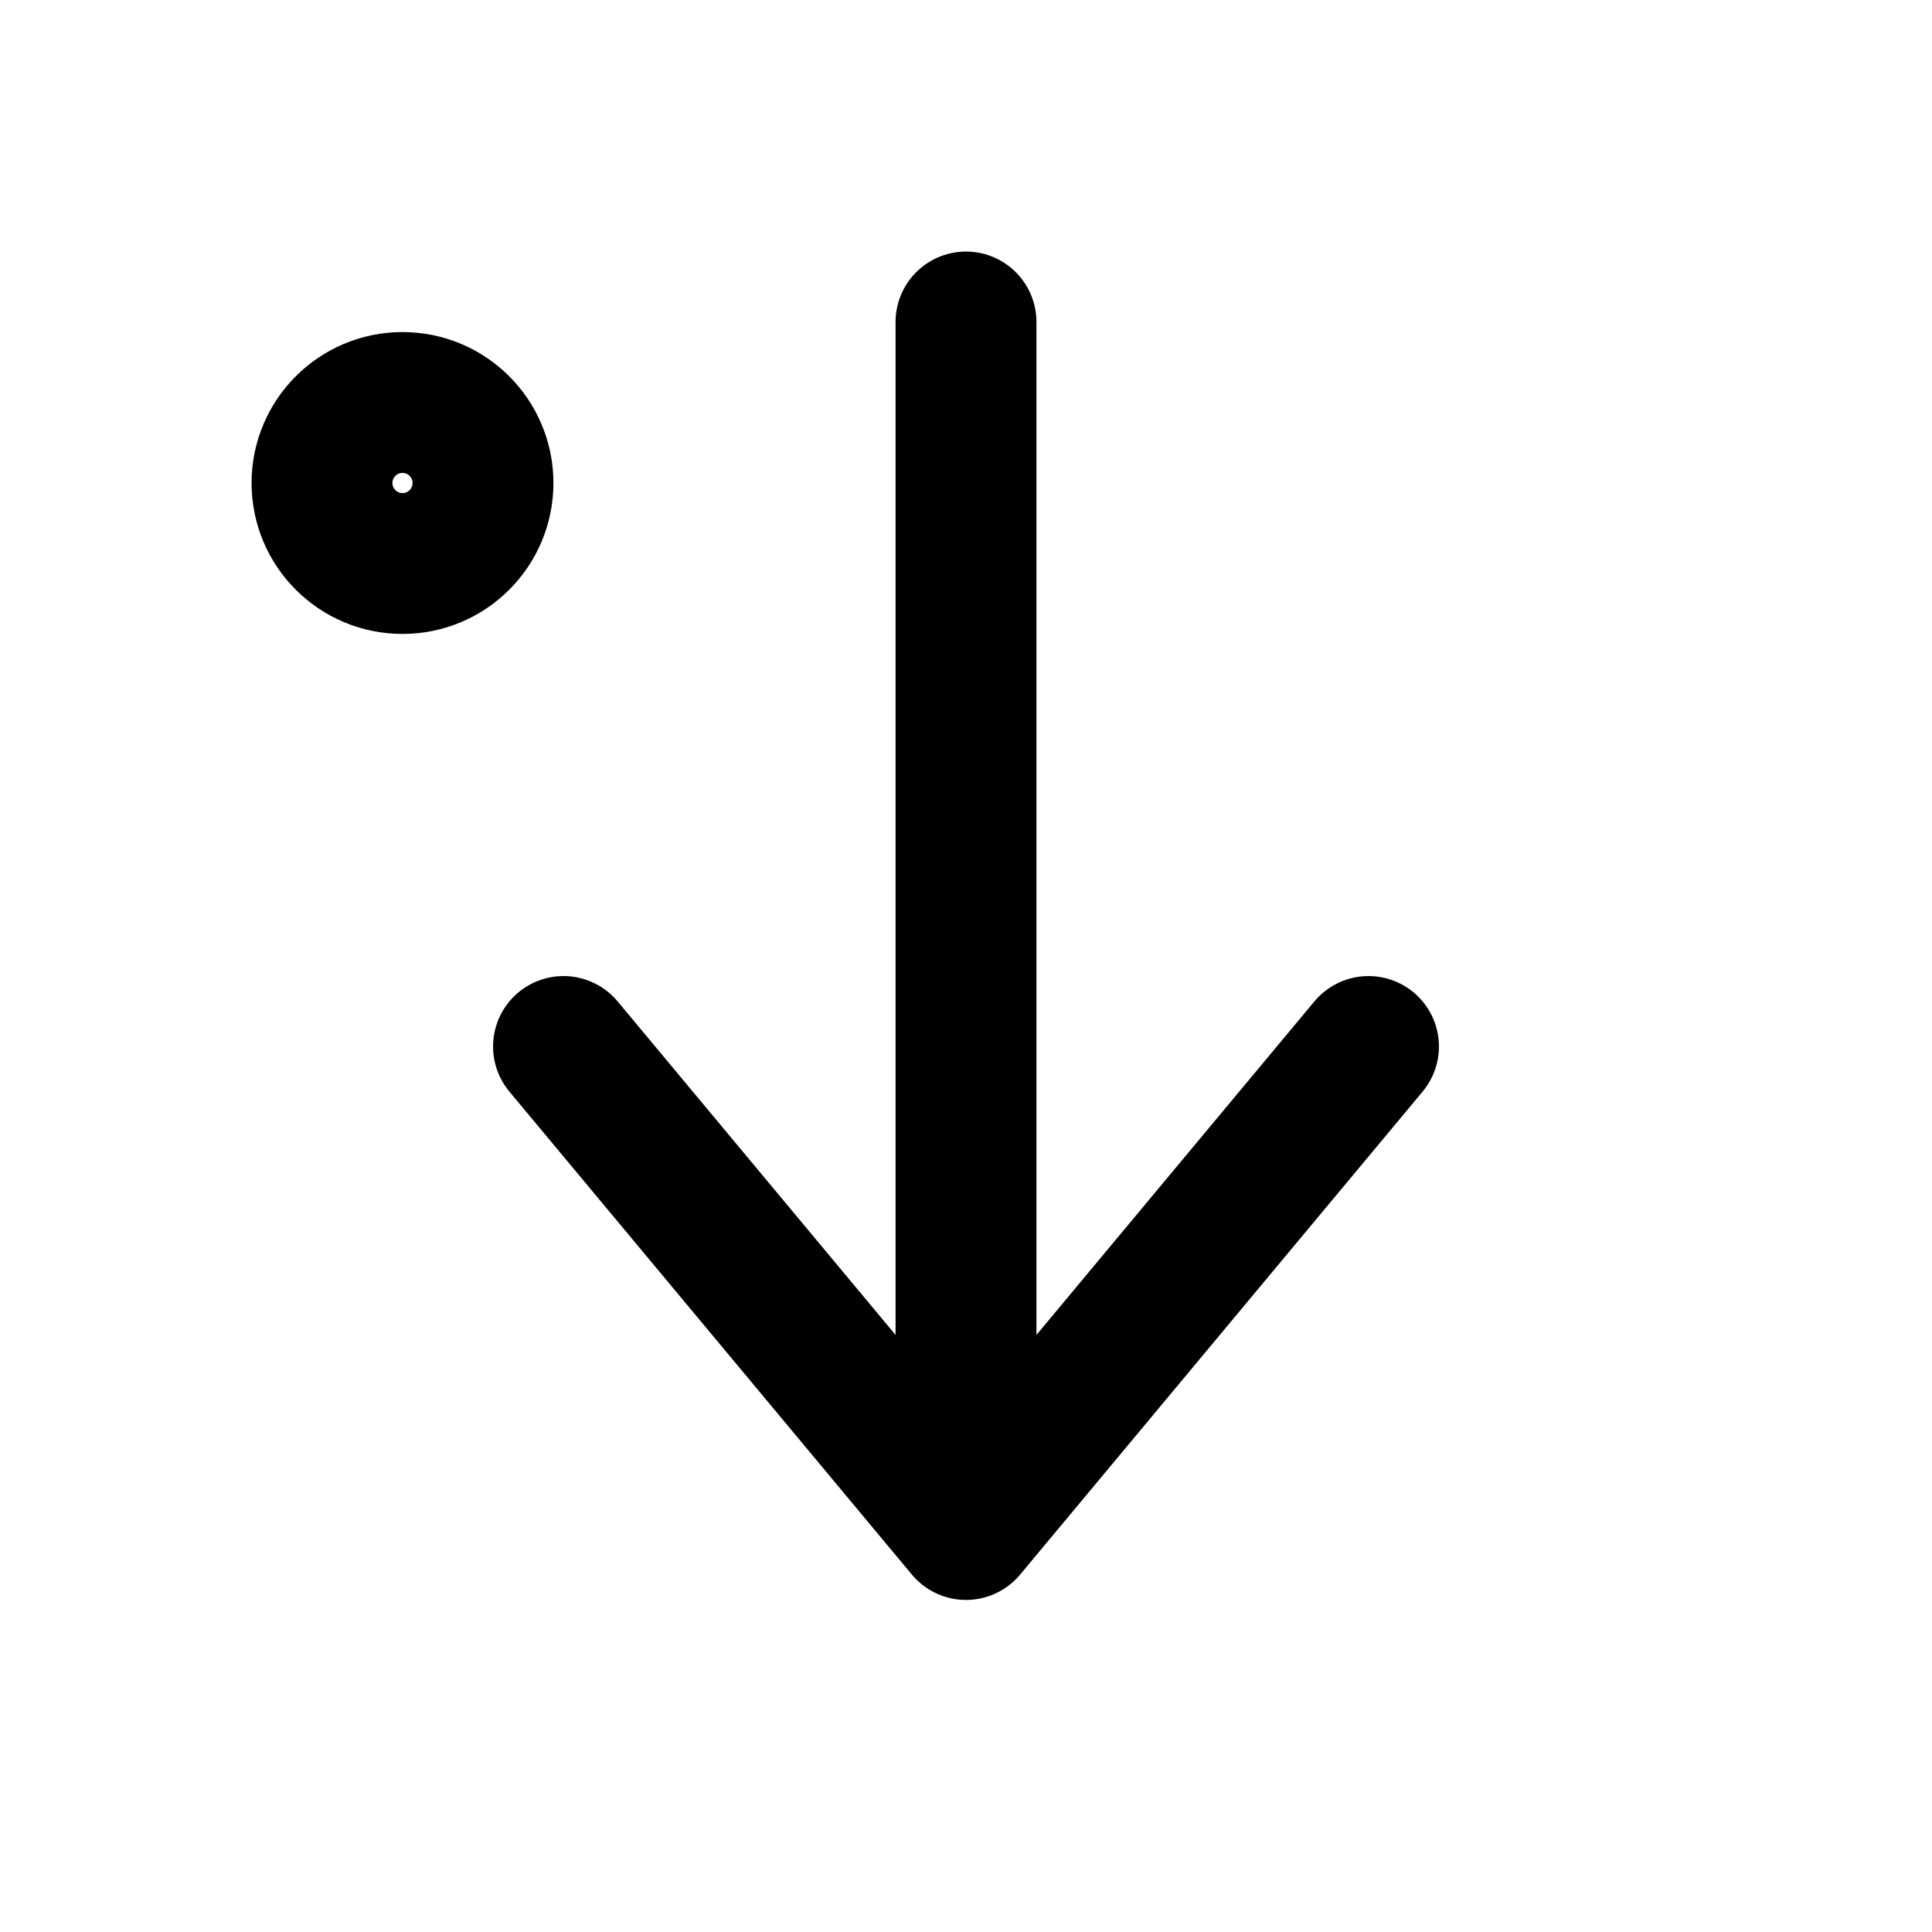
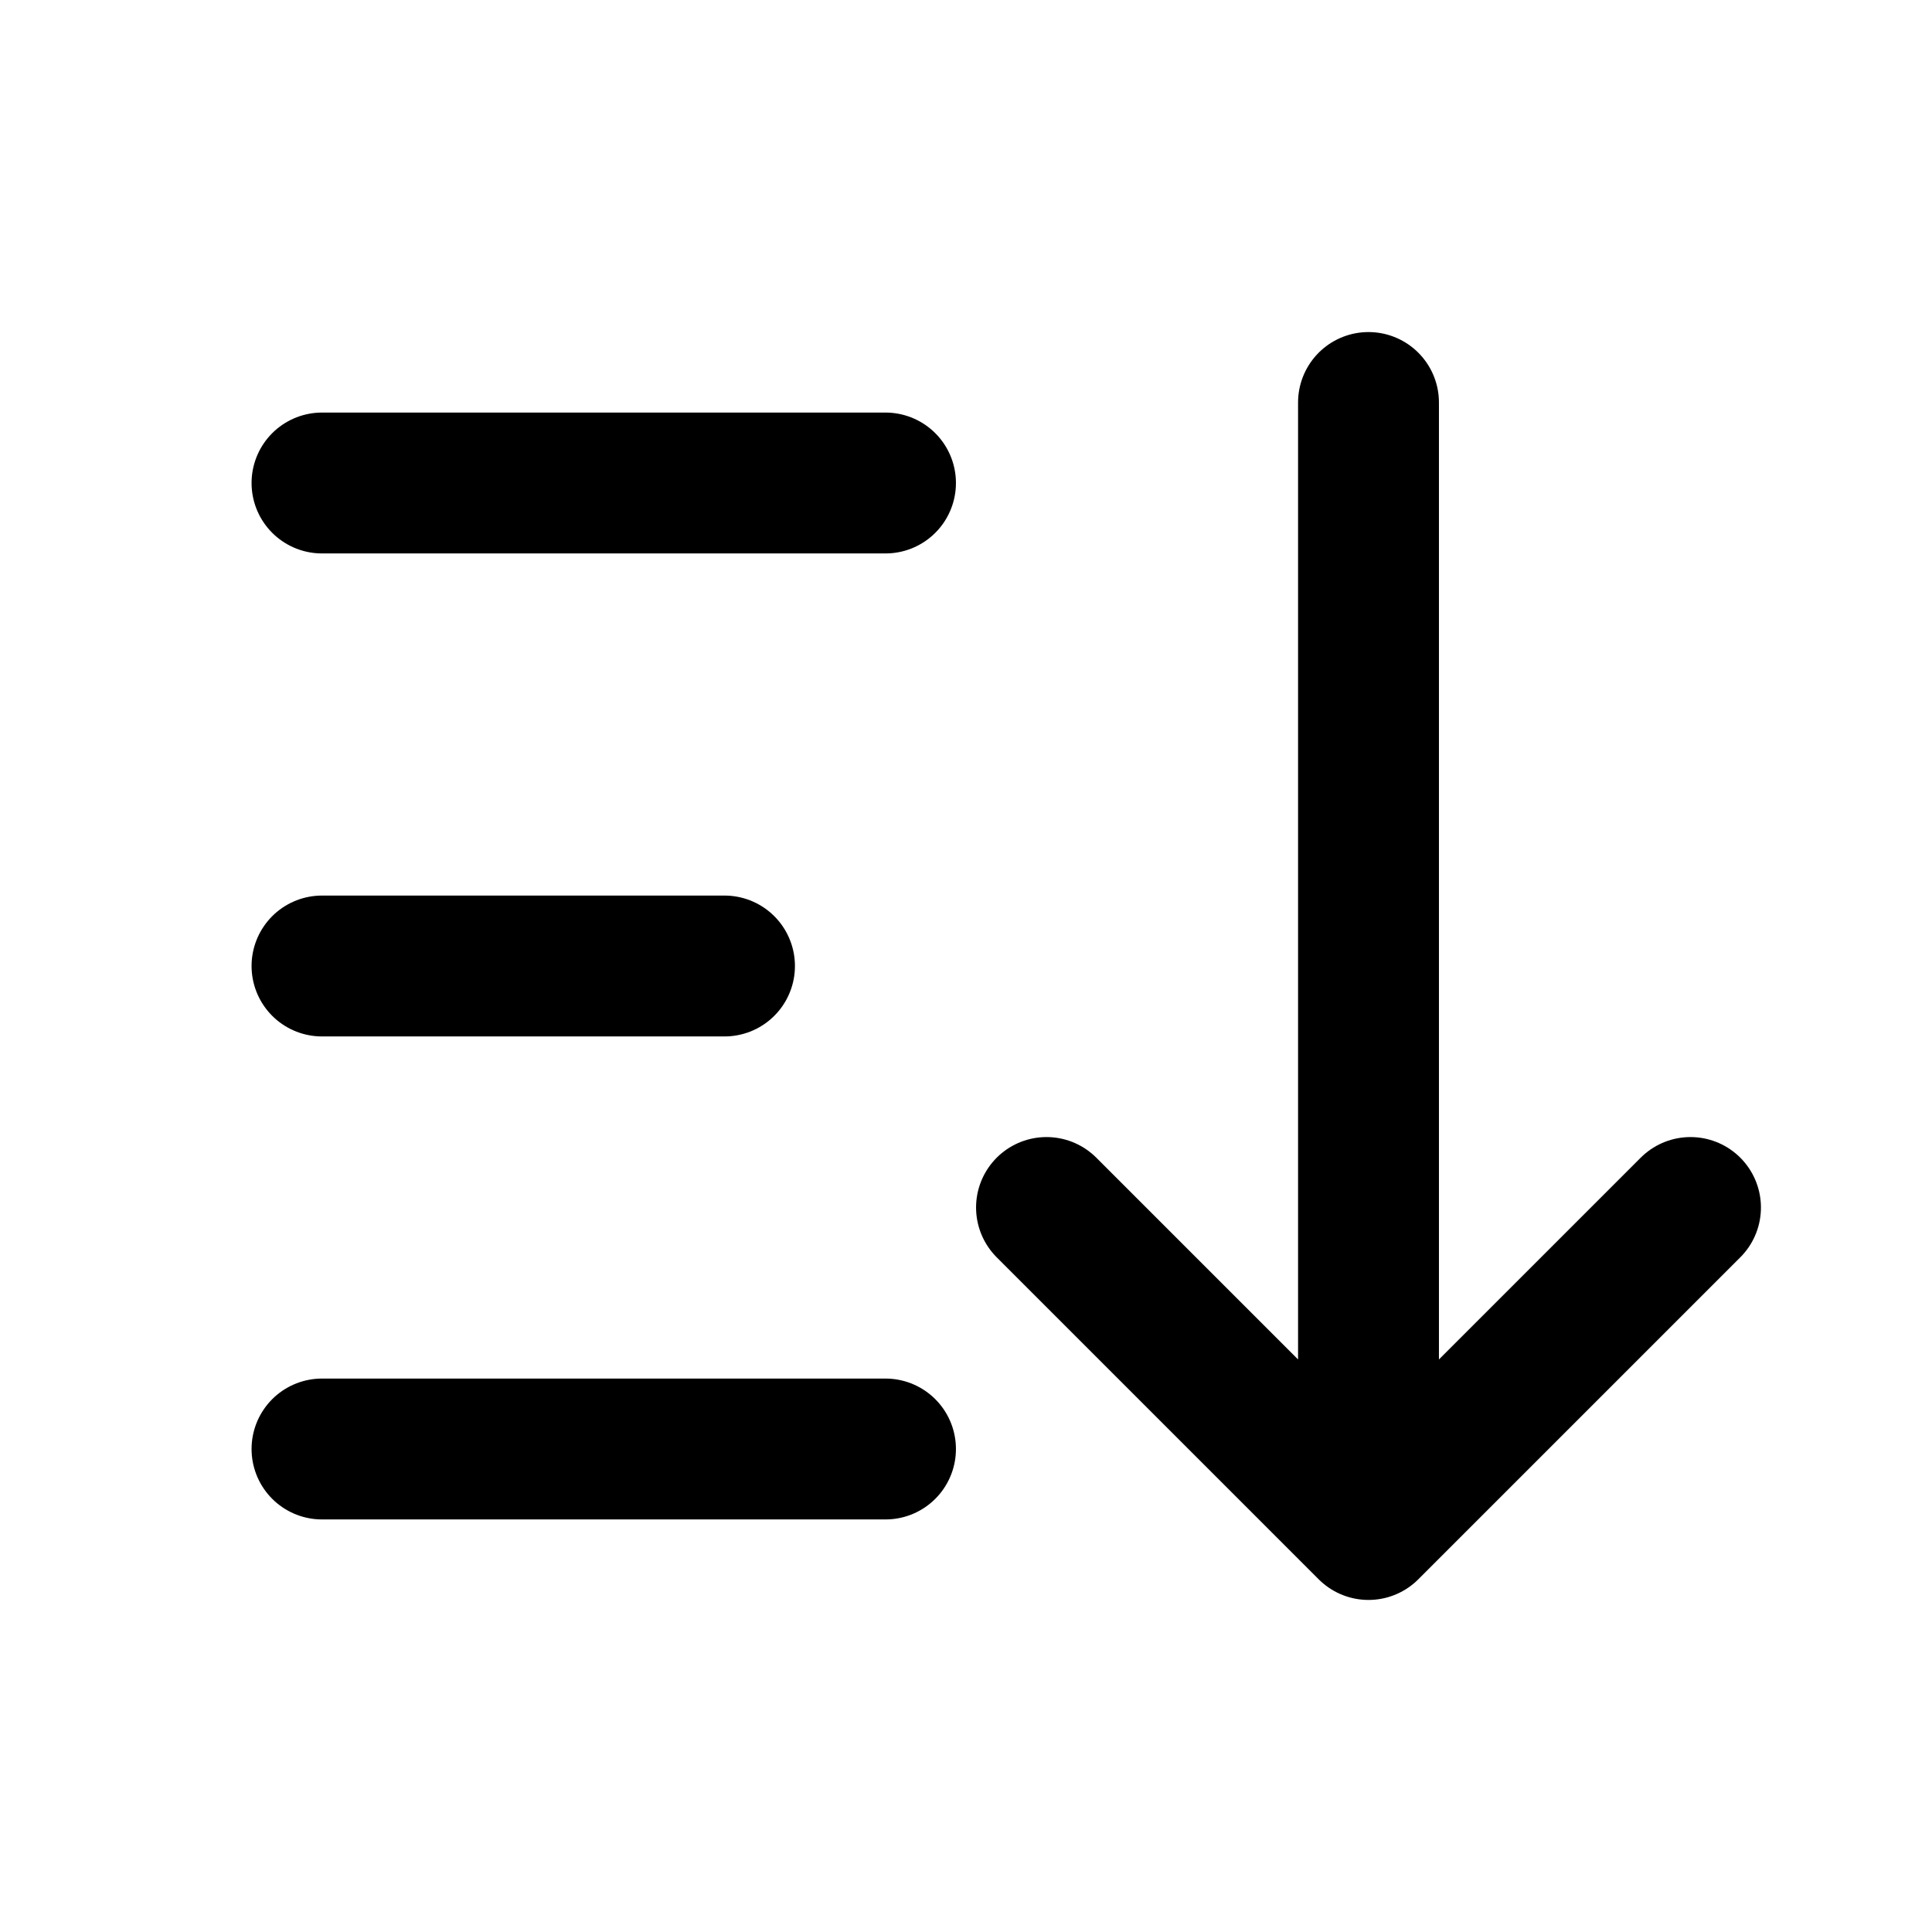
<svg xmlns="http://www.w3.org/2000/svg" viewBox="0 0 24 24" fill="none" stroke="currentColor" stroke-width="1.75" stroke-linecap="round" stroke-linejoin="round" role="img" aria-labelledby="title">
  <g>
-     <path d="M12 4v15m-5-6 5 6 5-6" />
-     <circle cx="5" cy="6" r="1" />
+     <path d="M4 6h7M4 12h5M4 18h7" />
+     <path d="M17 5v14m-4-4 4 4 4-4" />
  </g>
</svg>
